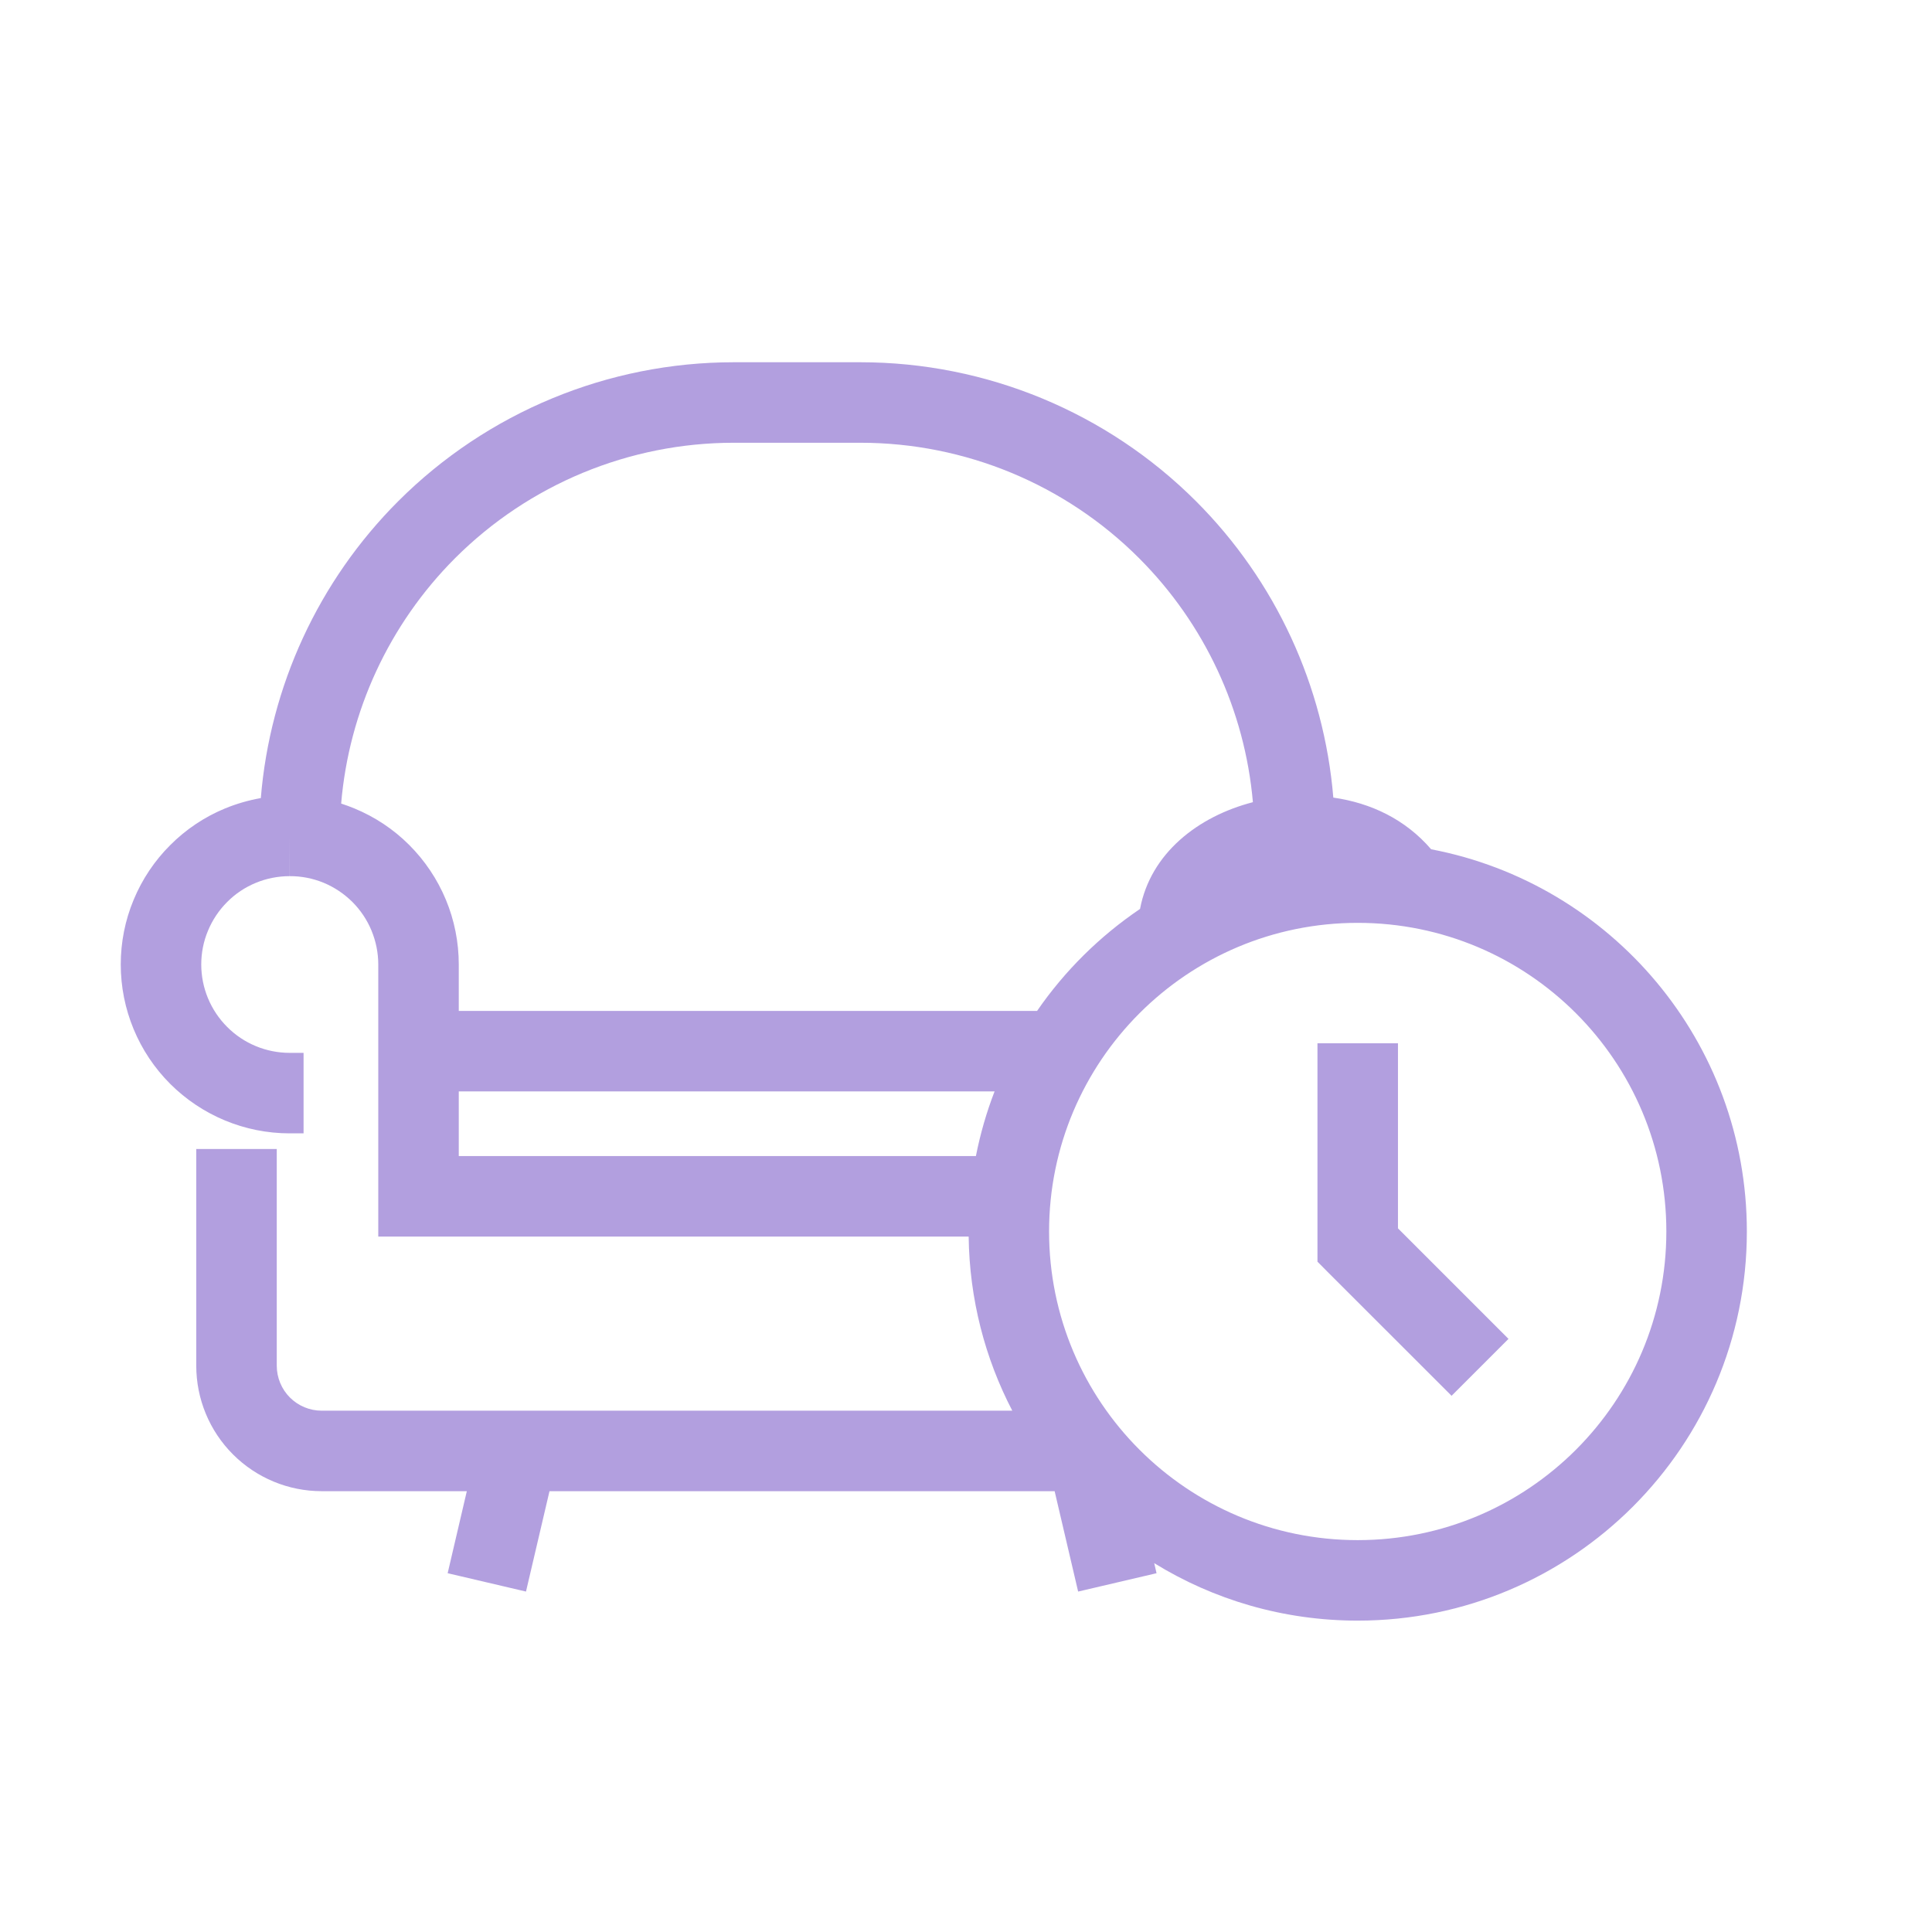
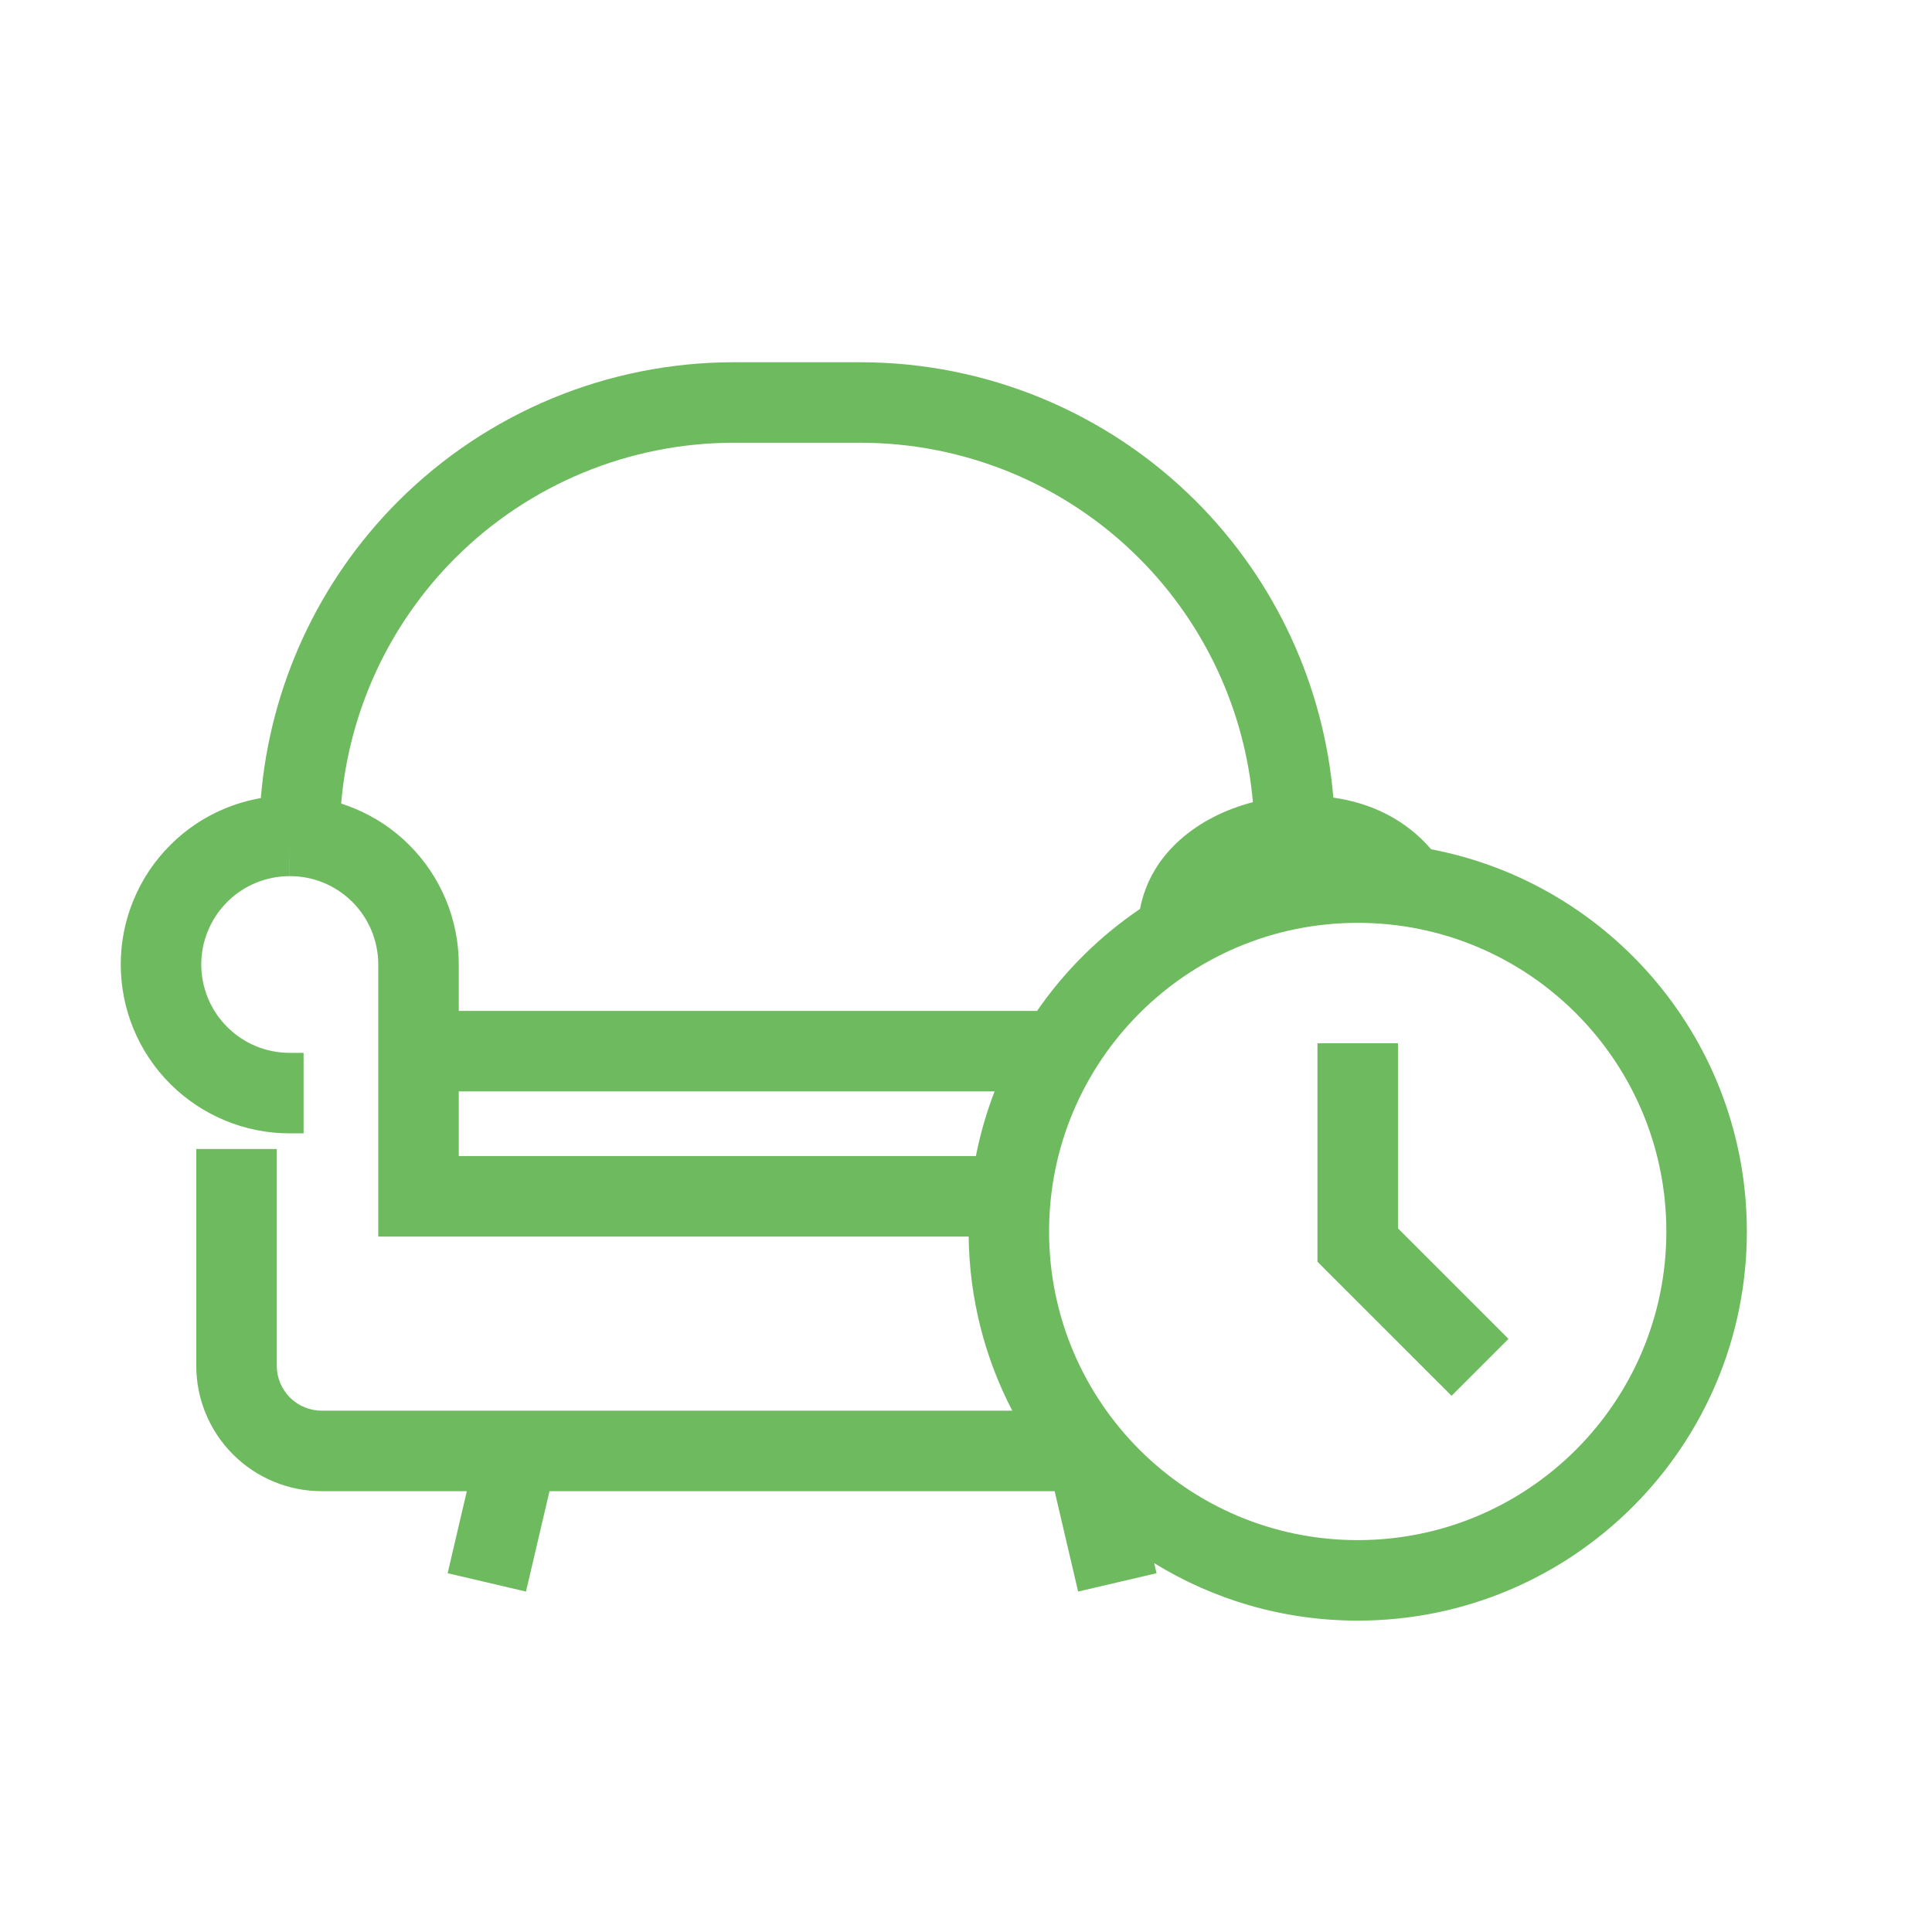
<svg xmlns="http://www.w3.org/2000/svg" width="24" height="24" viewBox="0 0 24 24" fill="none">
-   <path fill-rule="evenodd" clip-rule="evenodd" d="M9.115 4.5C7.552 4.5 6.053 5.121 4.947 6.226C3.955 7.218 3.354 8.527 3.24 9.914C3.088 9.941 2.939 9.984 2.795 10.043C2.541 10.148 2.309 10.303 2.115 10.498C1.92 10.692 1.765 10.924 1.66 11.178C1.554 11.432 1.5 11.705 1.5 11.981C1.5 12.537 1.721 13.071 2.114 13.464C2.508 13.857 3.041 14.079 3.598 14.079H3.771V13.079H3.598C3.307 13.079 3.027 12.963 2.822 12.757C2.616 12.551 2.5 12.272 2.5 11.981C2.5 11.837 2.528 11.694 2.584 11.561C2.639 11.428 2.72 11.307 2.822 11.205C2.923 11.103 3.044 11.022 3.178 10.967C3.311 10.912 3.453 10.884 3.598 10.884L3.598 10.393H3.598L3.599 10.884C3.743 10.883 3.886 10.911 4.02 10.966C4.153 11.021 4.274 11.102 4.377 11.204C4.479 11.306 4.56 11.427 4.615 11.56C4.67 11.694 4.699 11.836 4.699 11.981V14.861V15.361H5.199H12.033C12.043 16.14 12.237 16.875 12.575 17.524H3.996C3.848 17.524 3.706 17.465 3.601 17.36C3.497 17.256 3.438 17.113 3.438 16.965V14.273H2.438V16.965C2.438 17.379 2.602 17.775 2.894 18.067C3.187 18.36 3.583 18.524 3.996 18.524H5.799L5.561 19.543L6.534 19.771L6.826 18.524H13.101L13.393 19.771L14.367 19.543L14.338 19.418C15.073 19.871 15.939 20.132 16.866 20.132C19.536 20.132 21.7 17.967 21.7 15.298C21.7 12.94 20.012 10.976 17.778 10.55C17.459 10.179 17.032 9.975 16.563 9.908C16.448 8.523 15.847 7.216 14.857 6.226C13.751 5.121 12.252 4.5 10.689 4.5H9.115ZM12.355 13.558C12.255 13.816 12.178 14.084 12.123 14.361H5.699V13.558H12.355ZM14.162 11.291C13.661 11.63 13.226 12.06 12.883 12.558H5.699V11.981C5.699 11.705 5.645 11.432 5.539 11.177C5.433 10.922 5.278 10.691 5.083 10.496C4.888 10.301 4.656 10.147 4.401 10.042C4.347 10.02 4.293 10 4.238 9.982C4.335 8.835 4.834 7.754 5.654 6.933C6.572 6.016 7.817 5.5 9.115 5.5H10.689C11.987 5.5 13.232 6.016 14.149 6.933C14.966 7.75 15.464 8.824 15.564 9.965C14.88 10.142 14.292 10.601 14.162 11.291ZM16.866 11.464C14.749 11.464 13.032 13.181 13.032 15.298C13.032 17.415 14.749 19.132 16.866 19.132C18.984 19.132 20.7 17.415 20.7 15.298C20.7 13.181 18.984 11.464 16.866 11.464ZM18.739 16.632L17.366 15.259V12.96H16.366V15.466V15.673L16.512 15.82L18.032 17.339L18.739 16.632Z" fill="#B29FDF" />
+   <path fill-rule="evenodd" clip-rule="evenodd" d="M9.115 4.5C7.552 4.5 6.053 5.121 4.947 6.226C3.955 7.218 3.354 8.527 3.24 9.914C3.088 9.941 2.939 9.984 2.795 10.043C2.541 10.148 2.309 10.303 2.115 10.498C1.92 10.692 1.765 10.924 1.66 11.178C1.554 11.432 1.5 11.705 1.5 11.981C1.5 12.537 1.721 13.071 2.114 13.464C2.508 13.857 3.041 14.079 3.598 14.079H3.771V13.079H3.598C3.307 13.079 3.027 12.963 2.822 12.757C2.616 12.551 2.5 12.272 2.5 11.981C2.5 11.837 2.528 11.694 2.584 11.561C2.639 11.428 2.72 11.307 2.822 11.205C2.923 11.103 3.044 11.022 3.178 10.967C3.311 10.912 3.453 10.884 3.598 10.884L3.598 10.393H3.598L3.599 10.884C3.743 10.883 3.886 10.911 4.02 10.966C4.153 11.021 4.274 11.102 4.377 11.204C4.479 11.306 4.56 11.427 4.615 11.56C4.67 11.694 4.699 11.836 4.699 11.981V14.861V15.361H5.199H12.033C12.043 16.14 12.237 16.875 12.575 17.524H3.996C3.848 17.524 3.706 17.465 3.601 17.36C3.497 17.256 3.438 17.113 3.438 16.965V14.273H2.438V16.965C2.438 17.379 2.602 17.775 2.894 18.067C3.187 18.36 3.583 18.524 3.996 18.524H5.799L5.561 19.543L6.534 19.771L6.826 18.524H13.101L13.393 19.771L14.367 19.543L14.338 19.418C15.073 19.871 15.939 20.132 16.866 20.132C19.536 20.132 21.7 17.967 21.7 15.298C21.7 12.94 20.012 10.976 17.778 10.55C17.459 10.179 17.032 9.975 16.563 9.908C16.448 8.523 15.847 7.216 14.857 6.226C13.751 5.121 12.252 4.5 10.689 4.5H9.115ZM12.355 13.558C12.255 13.816 12.178 14.084 12.123 14.361H5.699V13.558H12.355ZM14.162 11.291C13.661 11.63 13.226 12.06 12.883 12.558H5.699V11.981C5.699 11.705 5.645 11.432 5.539 11.177C5.433 10.922 5.278 10.691 5.083 10.496C4.888 10.301 4.656 10.147 4.401 10.042C4.347 10.02 4.293 10 4.238 9.982C4.335 8.835 4.834 7.754 5.654 6.933C6.572 6.016 7.817 5.5 9.115 5.5H10.689C11.987 5.5 13.232 6.016 14.149 6.933C14.966 7.75 15.464 8.824 15.564 9.965C14.88 10.142 14.292 10.601 14.162 11.291ZM16.866 11.464C14.749 11.464 13.032 13.181 13.032 15.298C13.032 17.415 14.749 19.132 16.866 19.132C18.984 19.132 20.7 17.415 20.7 15.298C20.7 13.181 18.984 11.464 16.866 11.464ZM18.739 16.632L17.366 15.259V12.96H16.366V15.466V15.673L16.512 15.82L18.032 17.339L18.739 16.632Z" fill="#6EBA5E" />
</svg>
